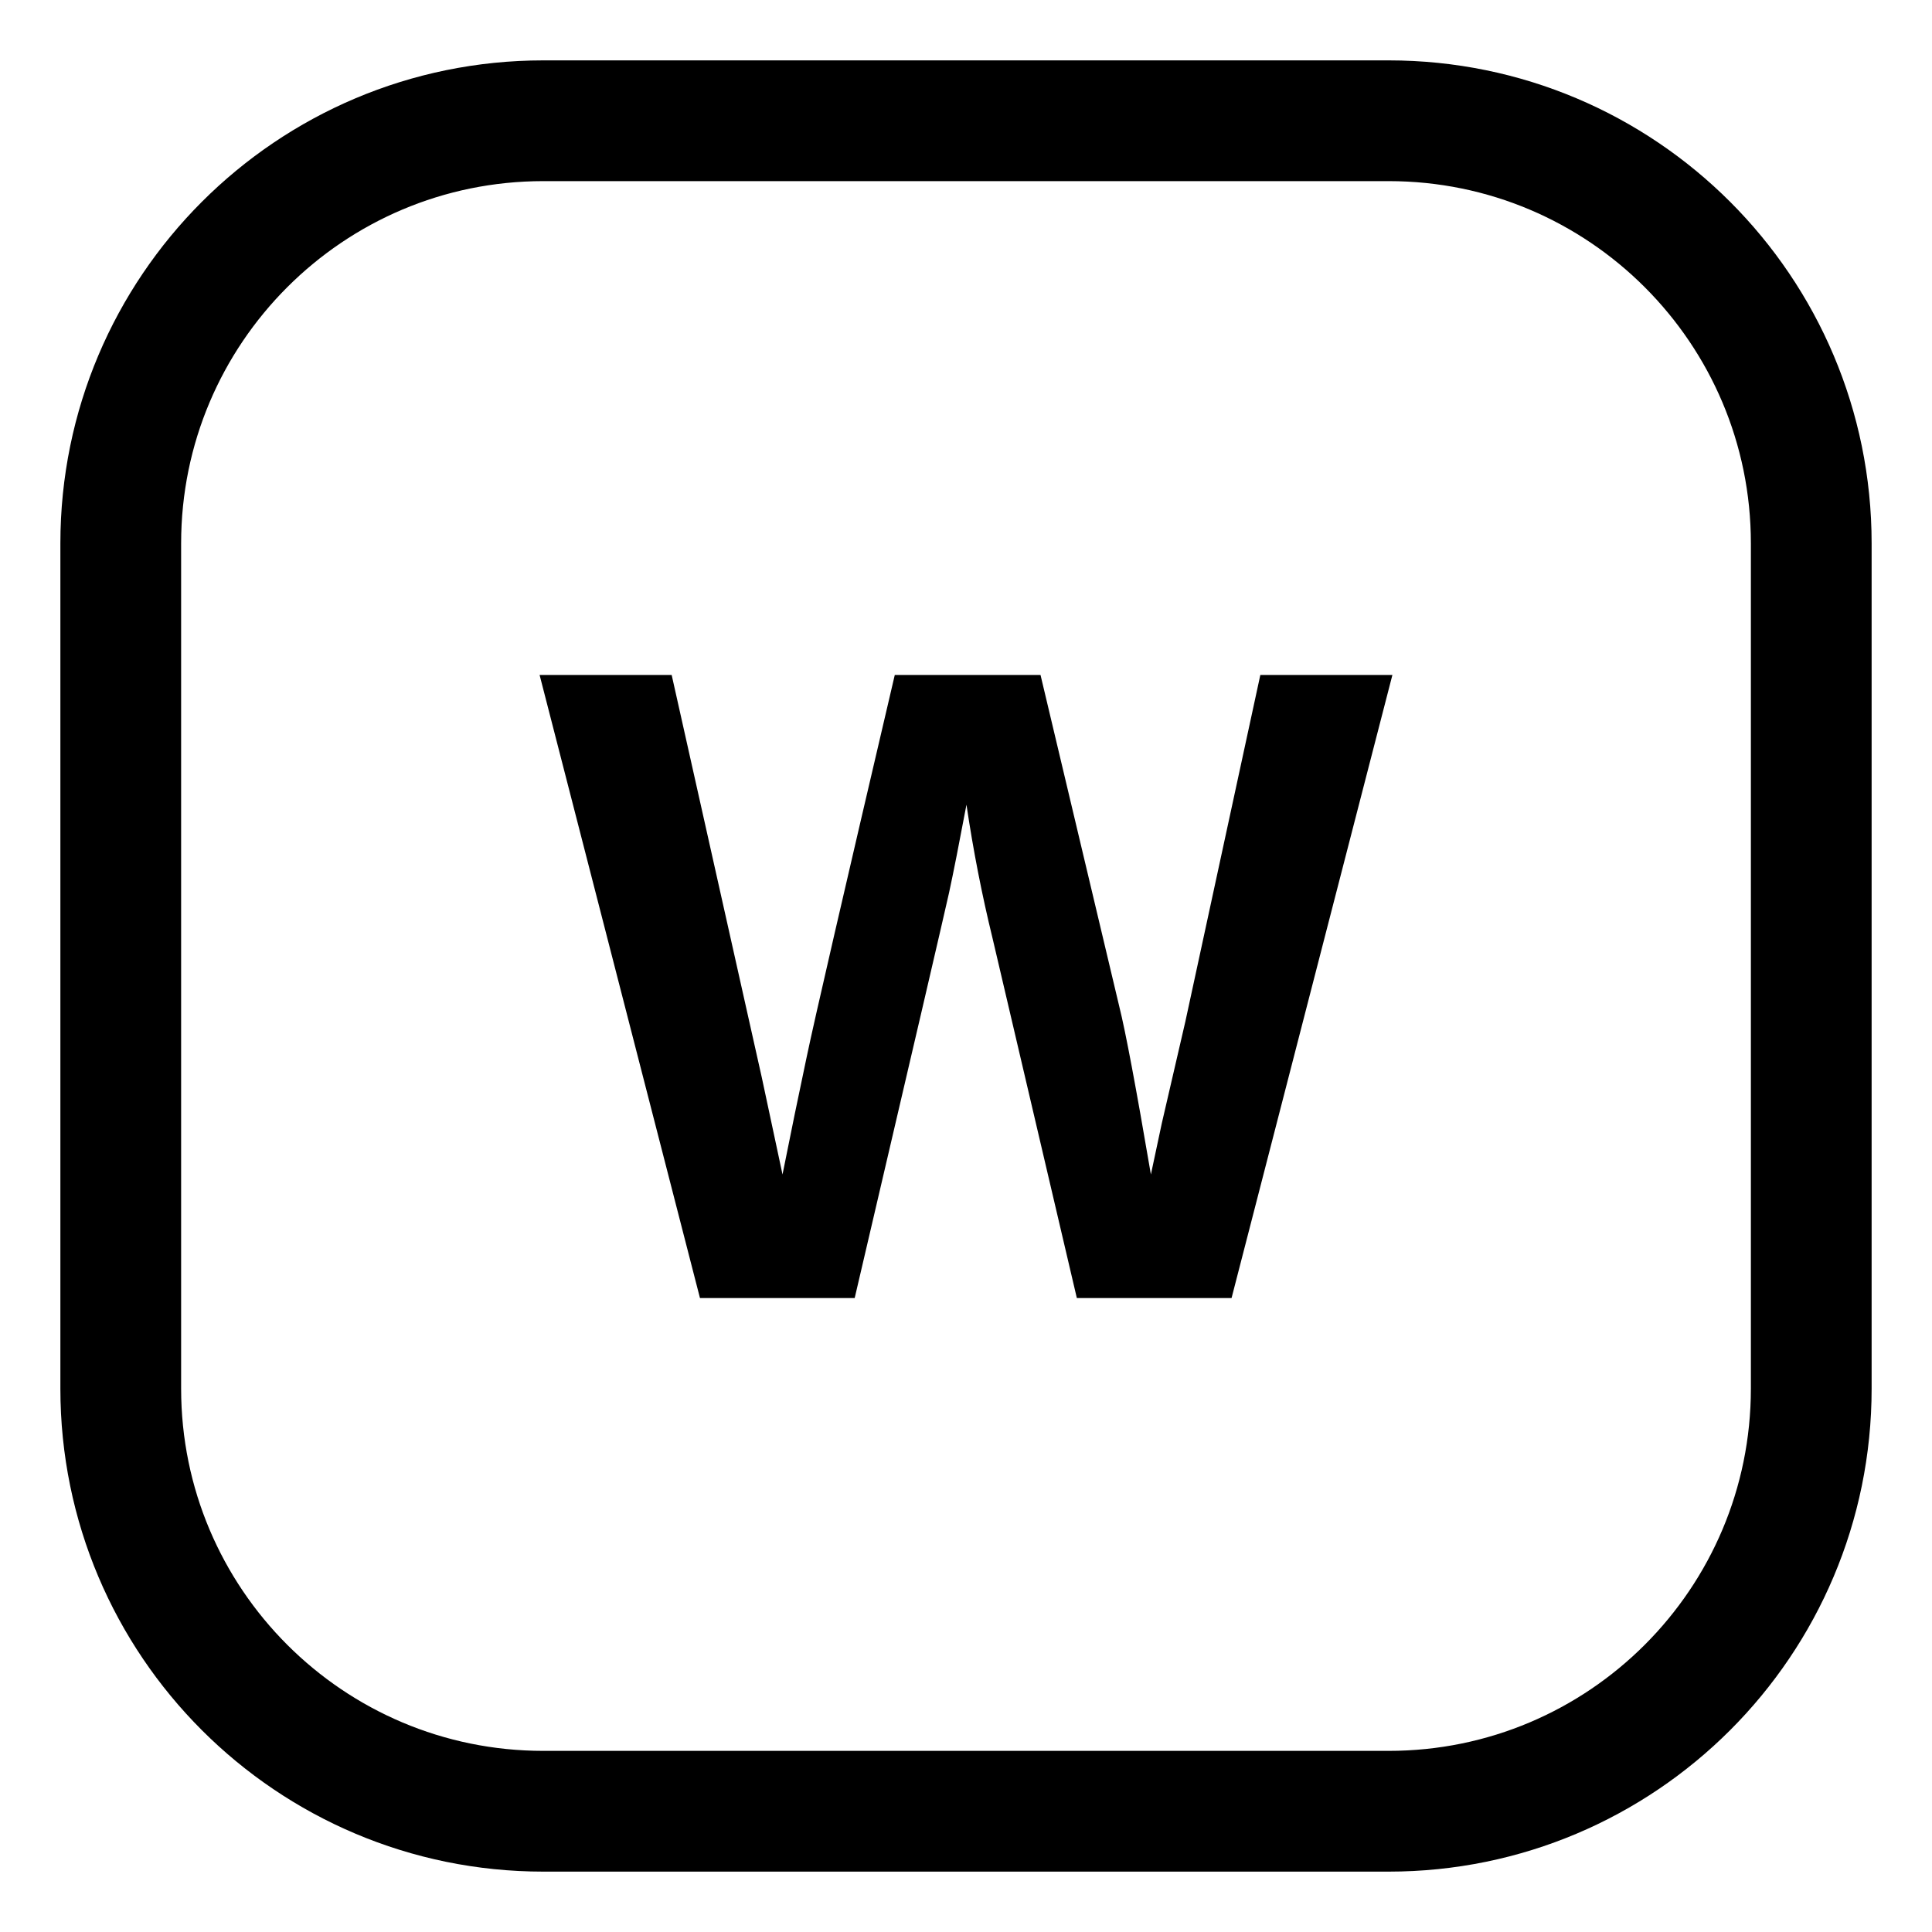
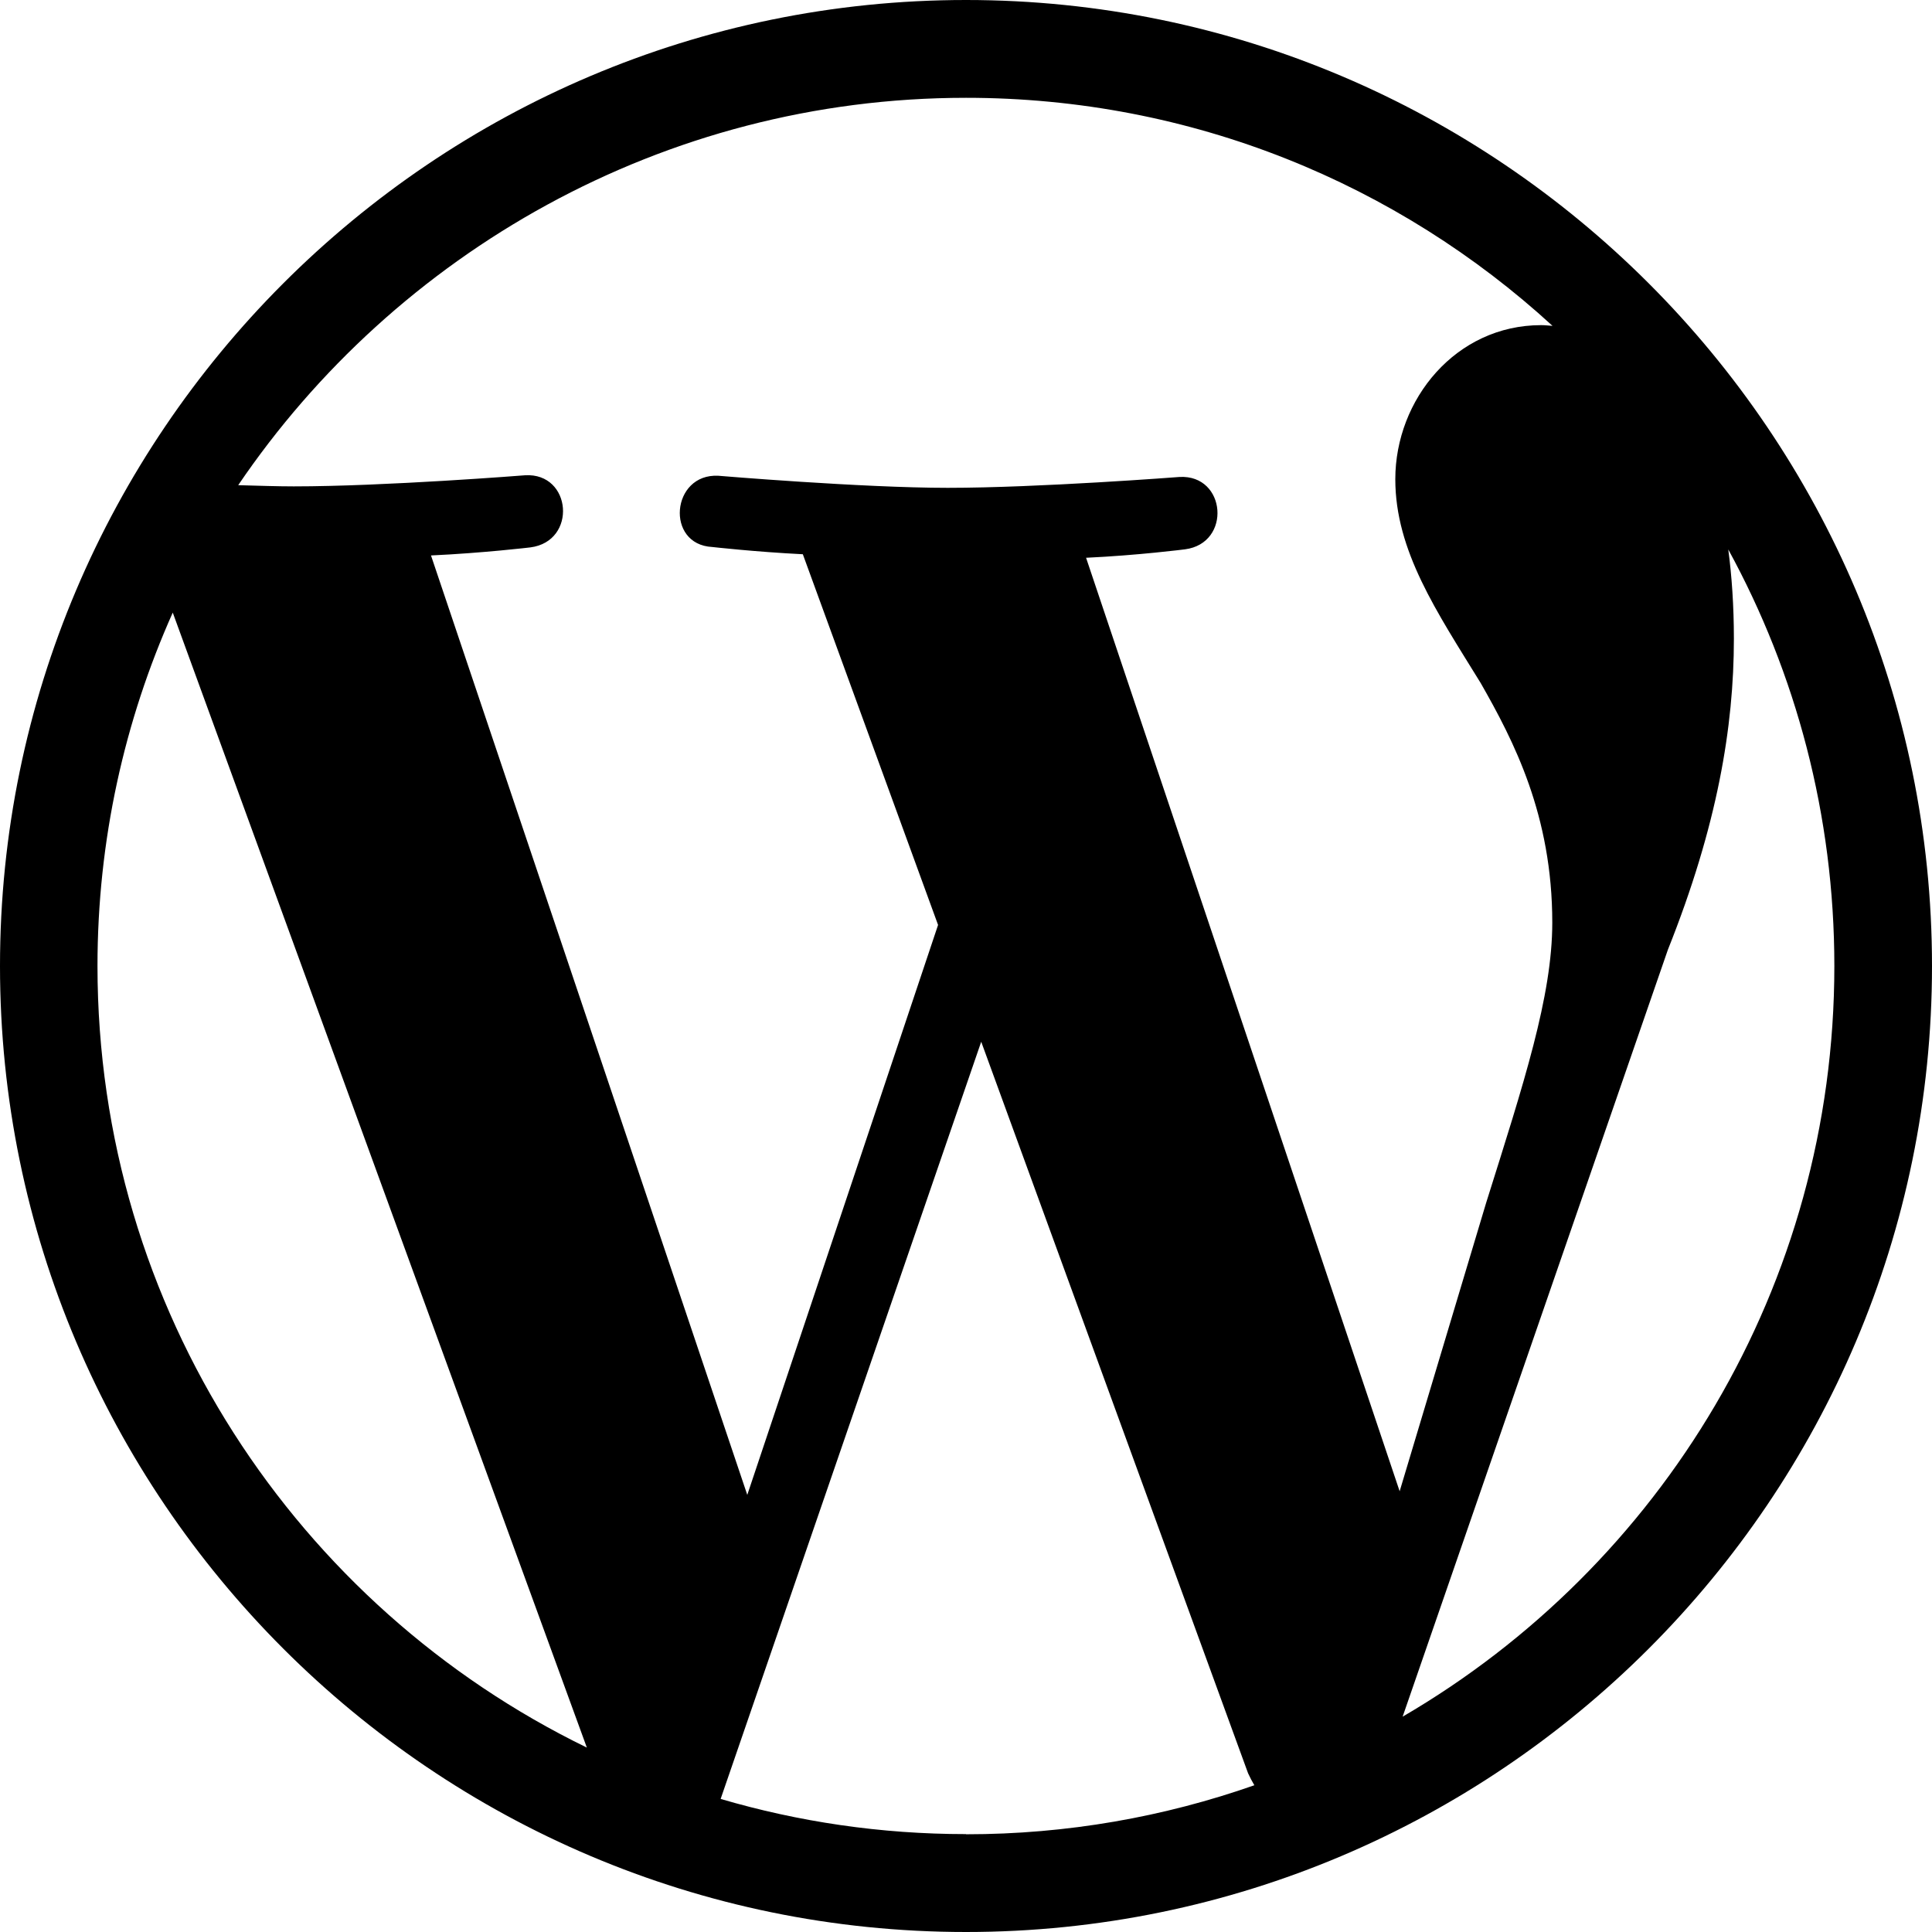
- <svg xmlns="http://www.w3.org/2000/svg" viewBox="0 0 64 64" width="64" height="64">
-   <rect x="4" y="4" width="56" height="56" rx="14" fill="none" stroke="currentColor" stroke-width="4" />
-   <text x="32" y="43" text-anchor="middle" font-family="Segoe UI, Arial, sans-serif" font-size="30" font-weight="700" fill="currentColor">W</text>
+ <svg xmlns="http://www.w3.org/2000/svg" viewBox="0 0 24 24" fill="currentColor">
+   <path d="M21.469 6.825c.84 1.537 1.318 3.3 1.318 5.175 0 3.979-2.156 7.456-5.363 9.325l3.295-9.527c.615-1.54.82-2.771.82-3.864 0-.405-.026-.78-.07-1.11m-7.981.105c.647-.03 1.232-.105 1.232-.105.582-.075.514-.93-.067-.899 0 0-1.755.135-2.88.135-1.064 0-2.85-.15-2.85-.15-.585-.03-.661.855-.075.885 0 0 .54.061 1.125.09l1.68 4.605-2.37 7.08L5.354 6.9c.649-.03 1.234-.1 1.234-.1.585-.075.516-.93-.065-.896 0 0-1.746.138-2.874.138-.2 0-.438-.008-.69-.015C4.911 3.15 8.235 1.215 12 1.215c2.809 0 5.365 1.072 7.286 2.833-.046-.003-.091-.009-.141-.009-1.06 0-1.812.923-1.812 1.914 0 .89.513 1.643 1.06 2.531.411.72.89 1.643.89 2.977 0 .915-.354 1.994-.821 3.479l-1.075 3.585-3.9-11.61.001.014zM12 22.784c-1.059 0-2.081-.153-3.048-.437l3.237-9.406 3.315 9.087c.024.053.05.101.078.149-1.12.393-2.325.609-3.582.609M1.211 12c0-1.564.336-3.05.935-4.39L7.29 21.709C3.694 19.96 1.212 16.271 1.211 12M12 0C5.385 0 0 5.385 0 12s5.385 12 12 12 12-5.385 12-12S18.615 0 12 0" />
</svg>
